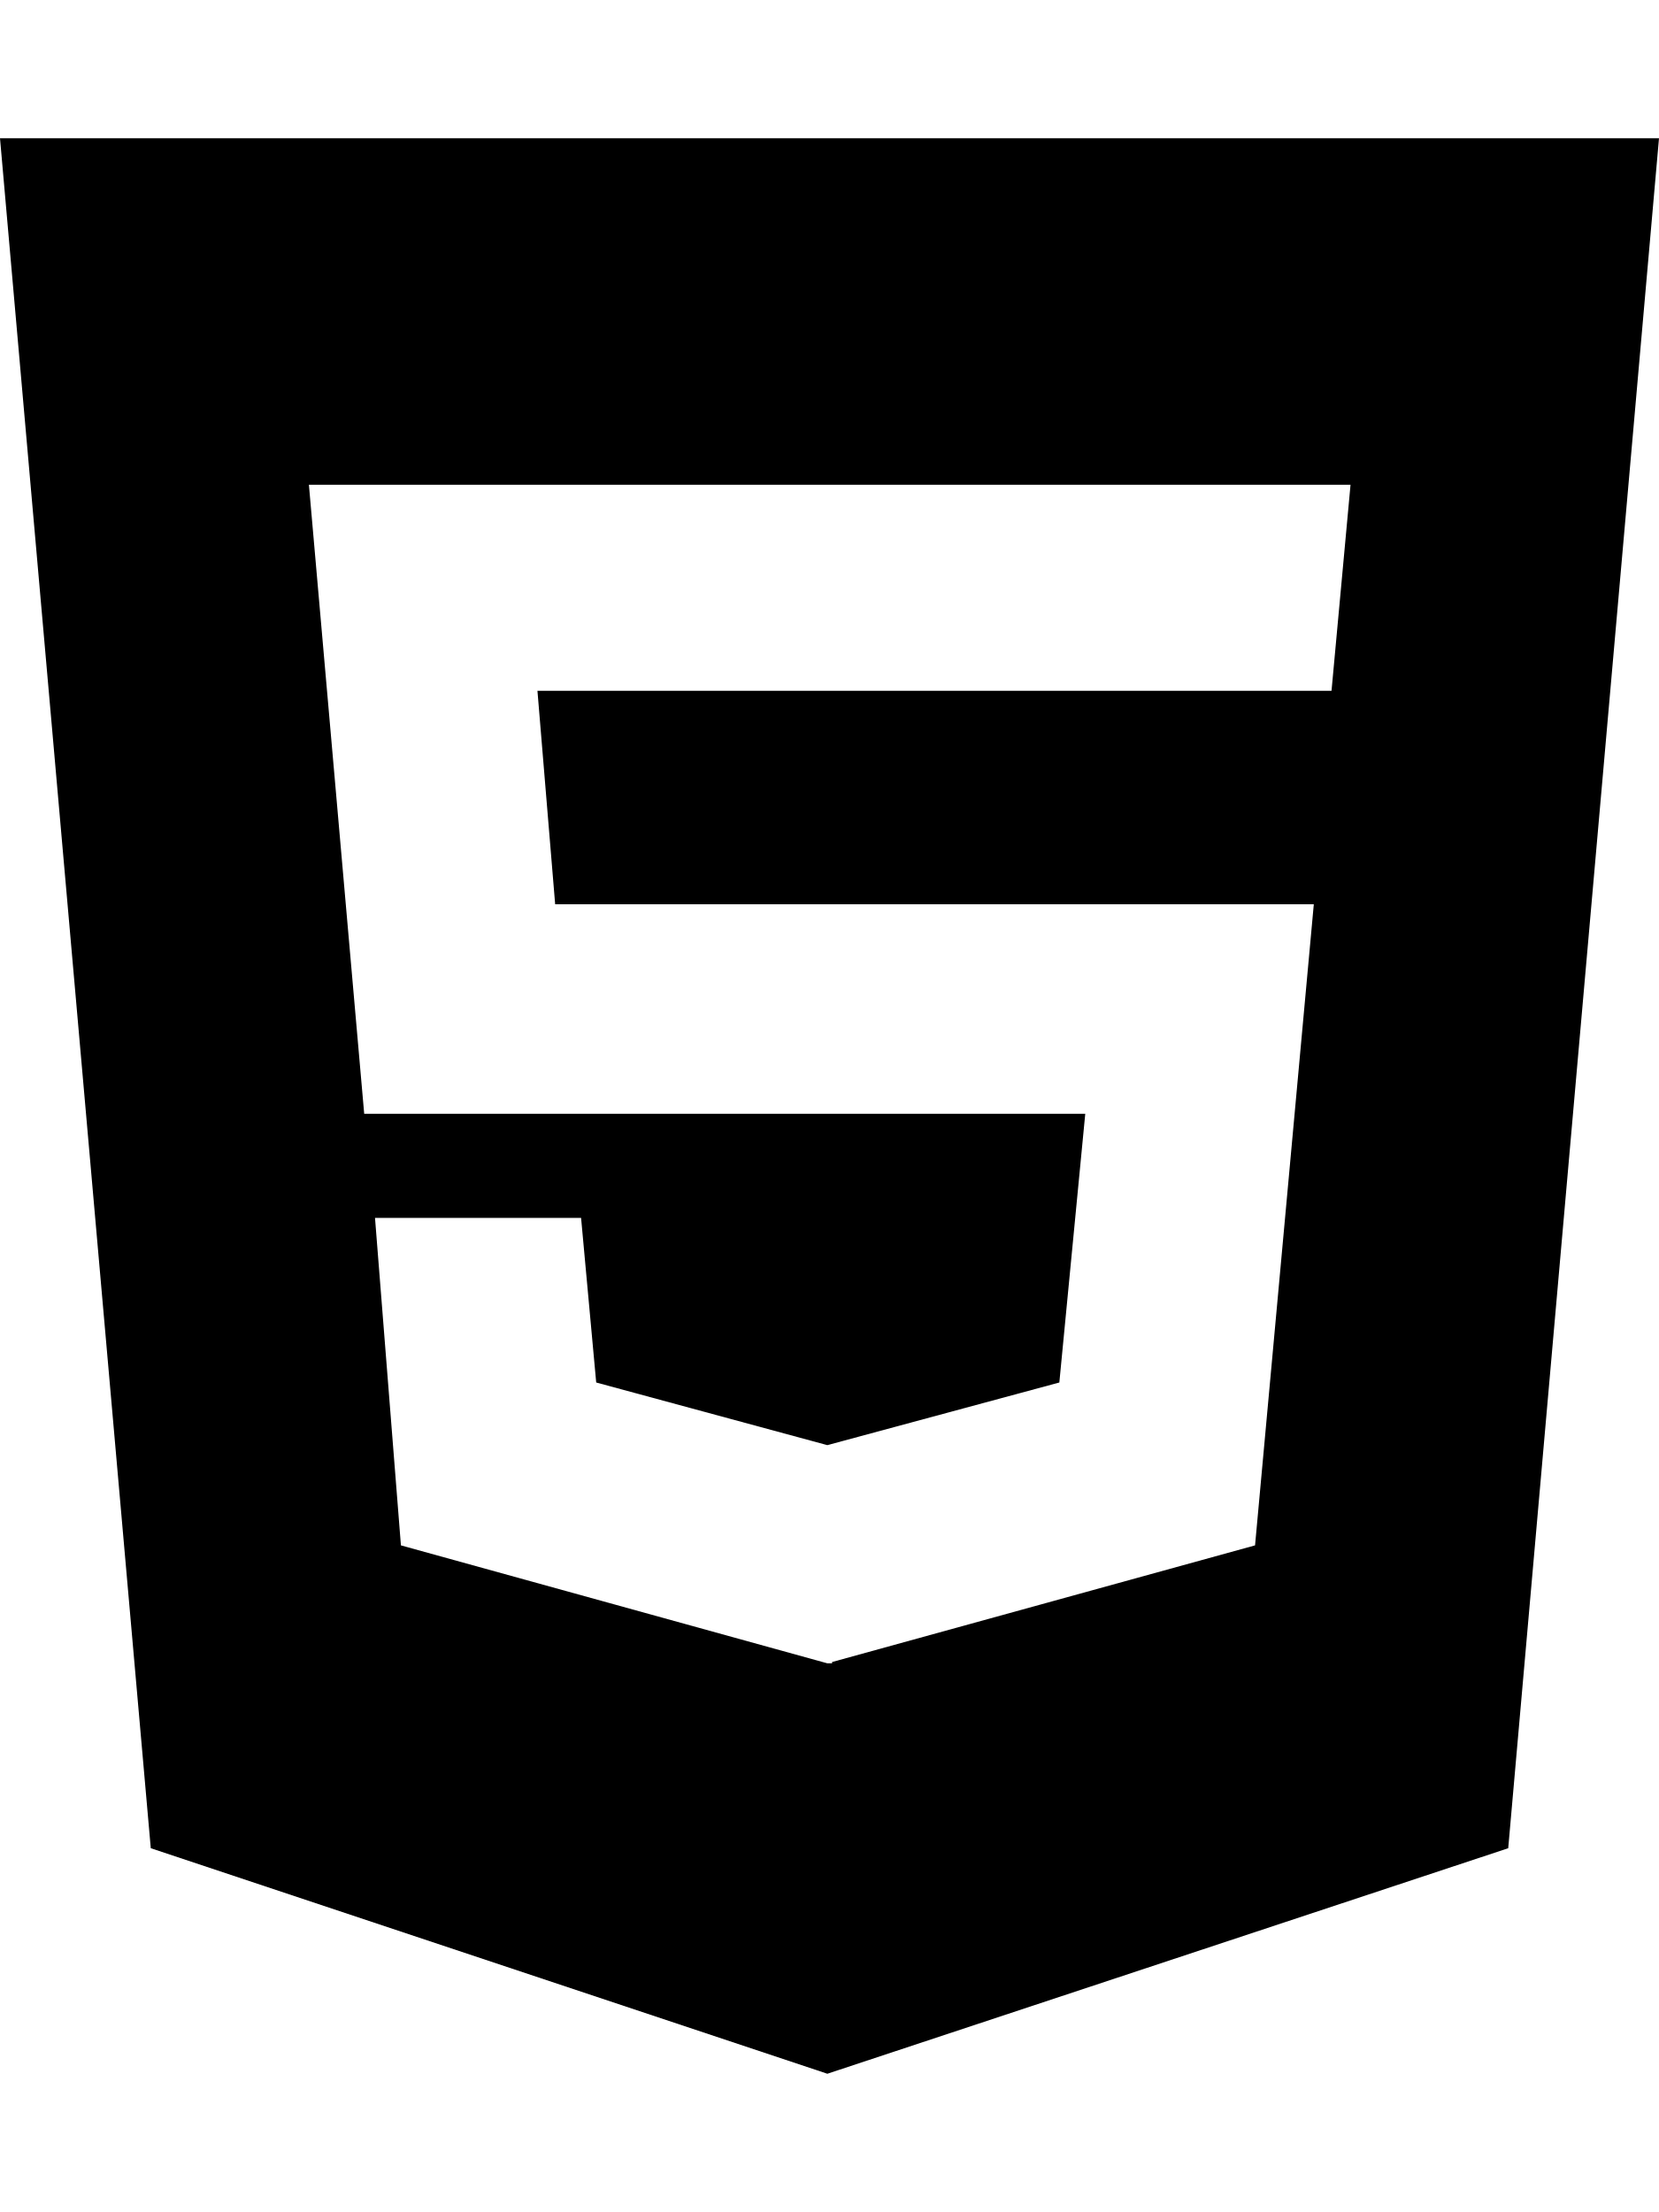
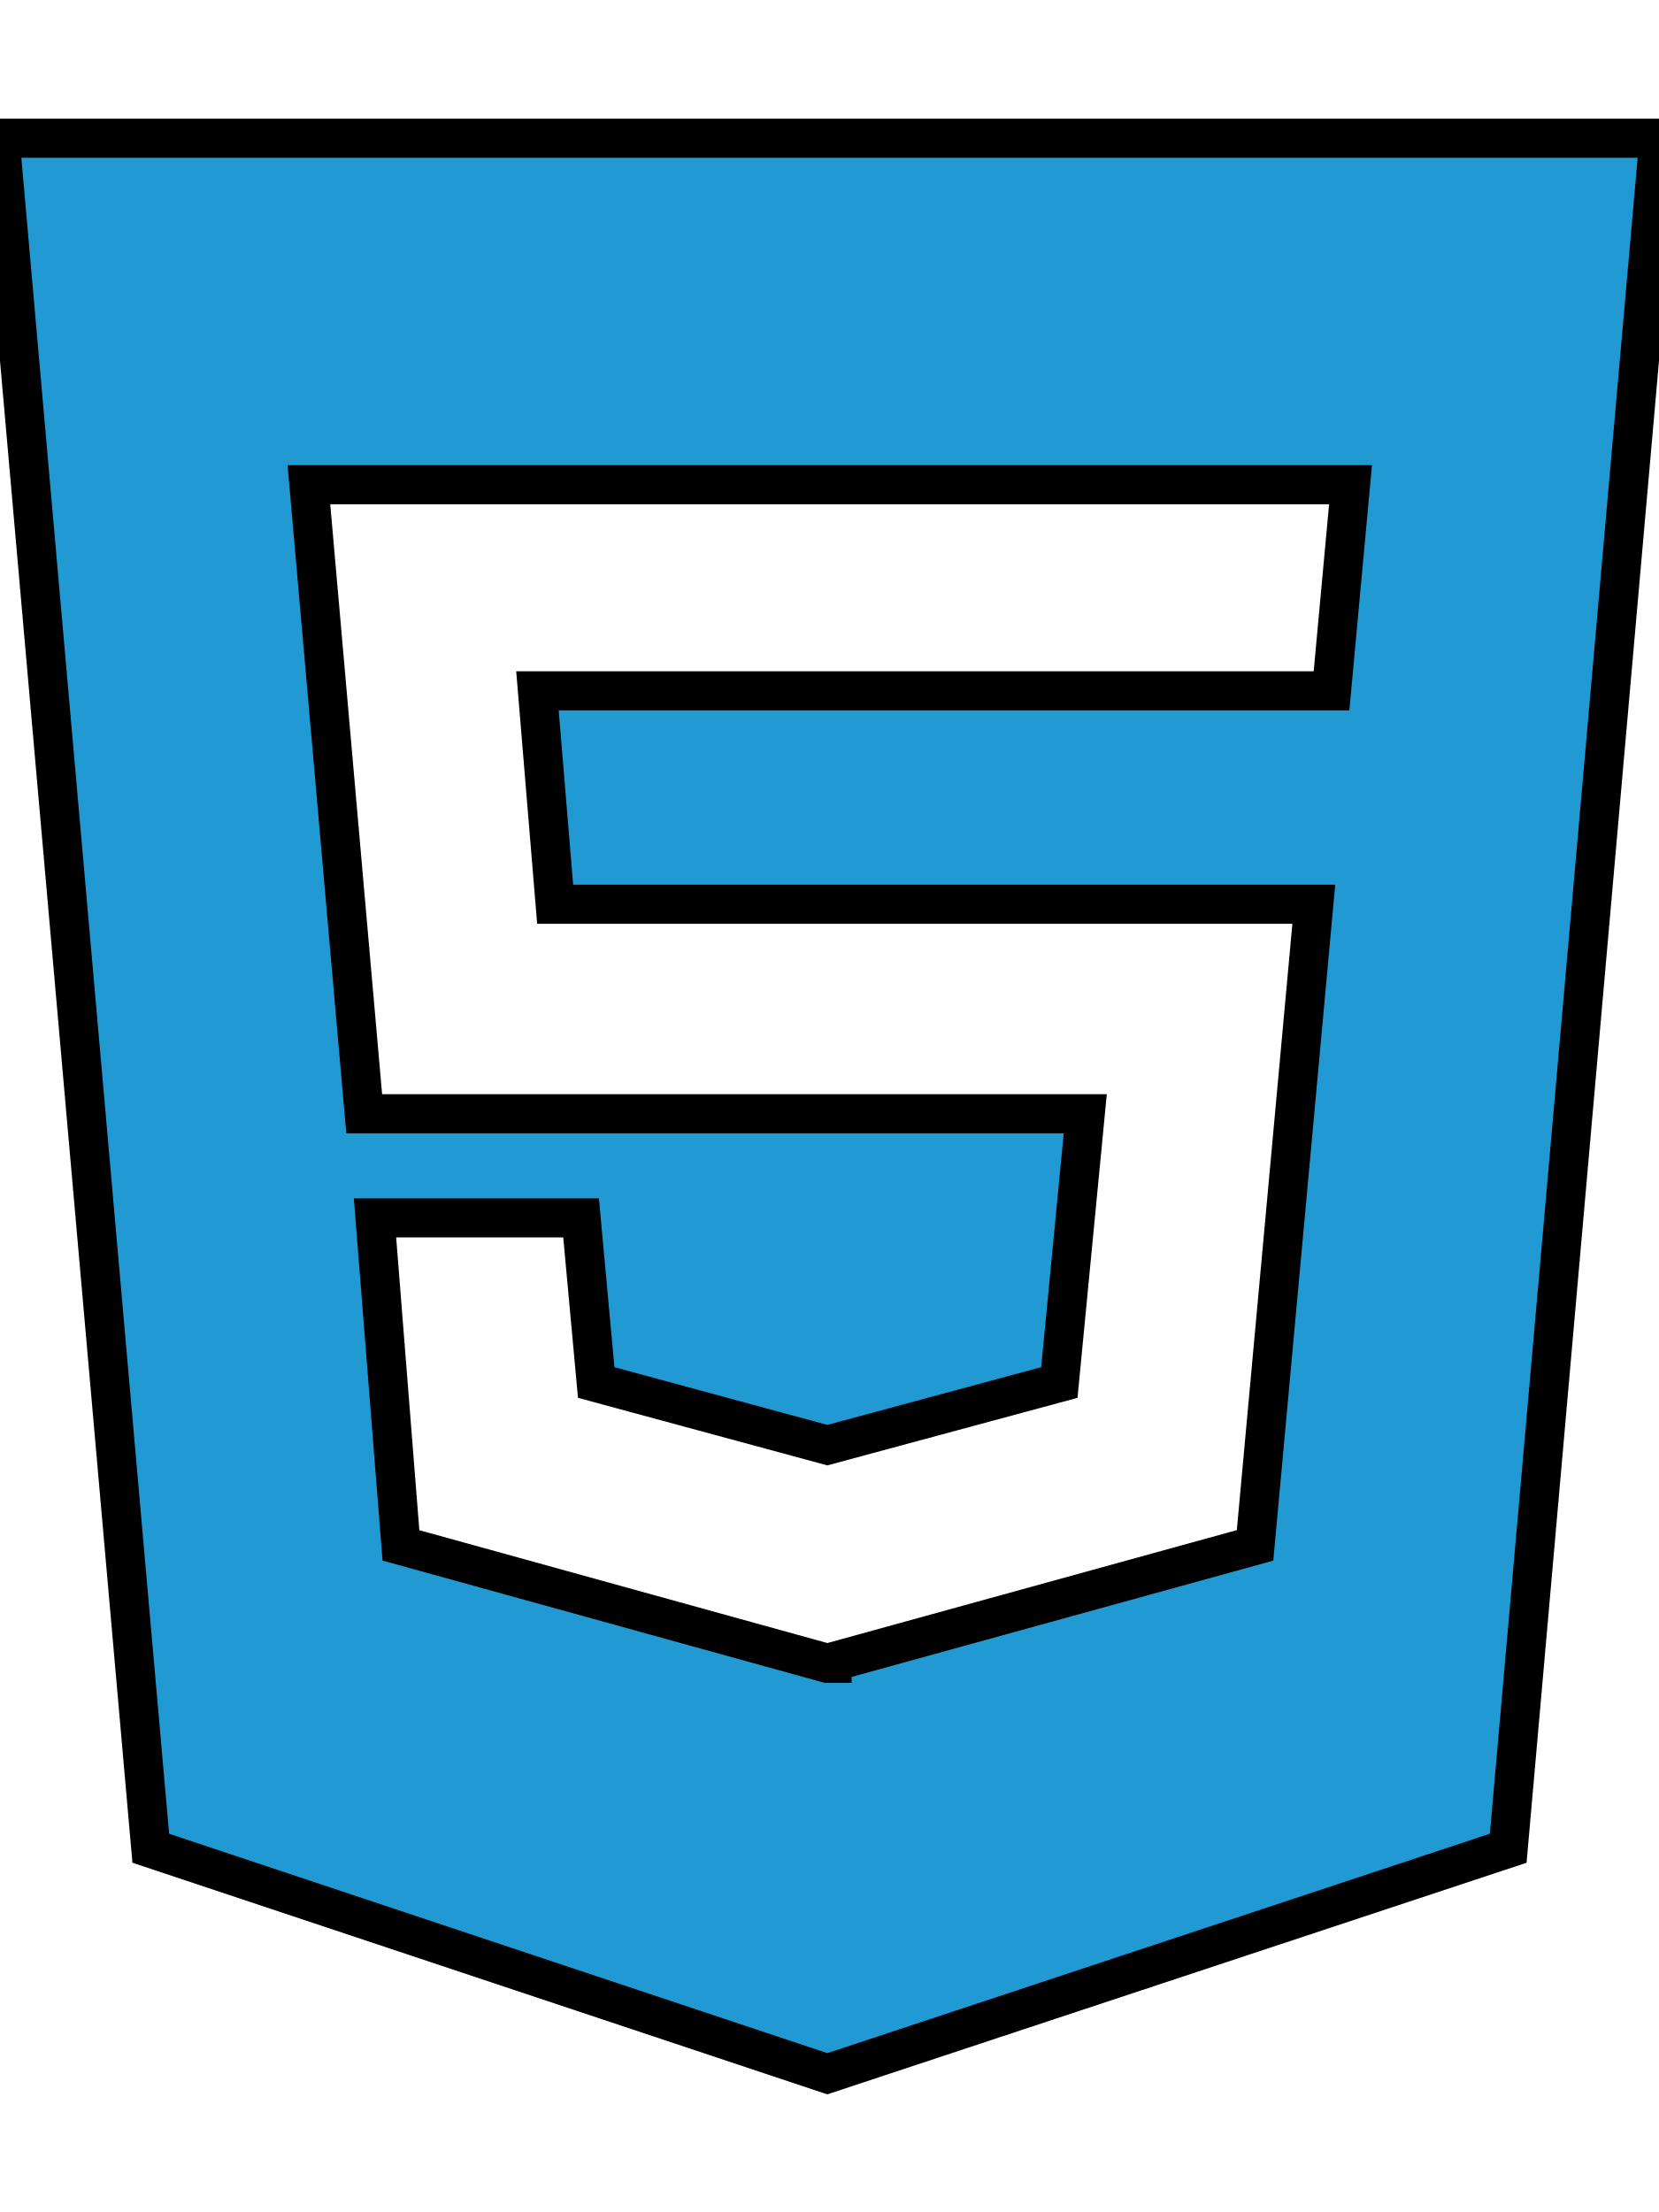
- <svg xmlns="http://www.w3.org/2000/svg" viewBox="0 0 384 512">
+ <svg xmlns="http://www.w3.org/2000/svg" viewBox="0 0 384 512" fill="#219AD3" stroke="black" stroke-width="2%">
  <path d="M0 32l34.9 395.8L191.5 480l157.6-52.2L384 32H0zm308.2 127.9H124.4l4.1 49.4h175.6l-13.6 148.4-97.9 27v.3h-1.1l-98.7-27.3-6-75.8h47.7L138 320l53.5 14.5 53.7-14.5 6-62.2H84.3L71.5 112.2h241.1l-4.4 47.7z" />
</svg>
